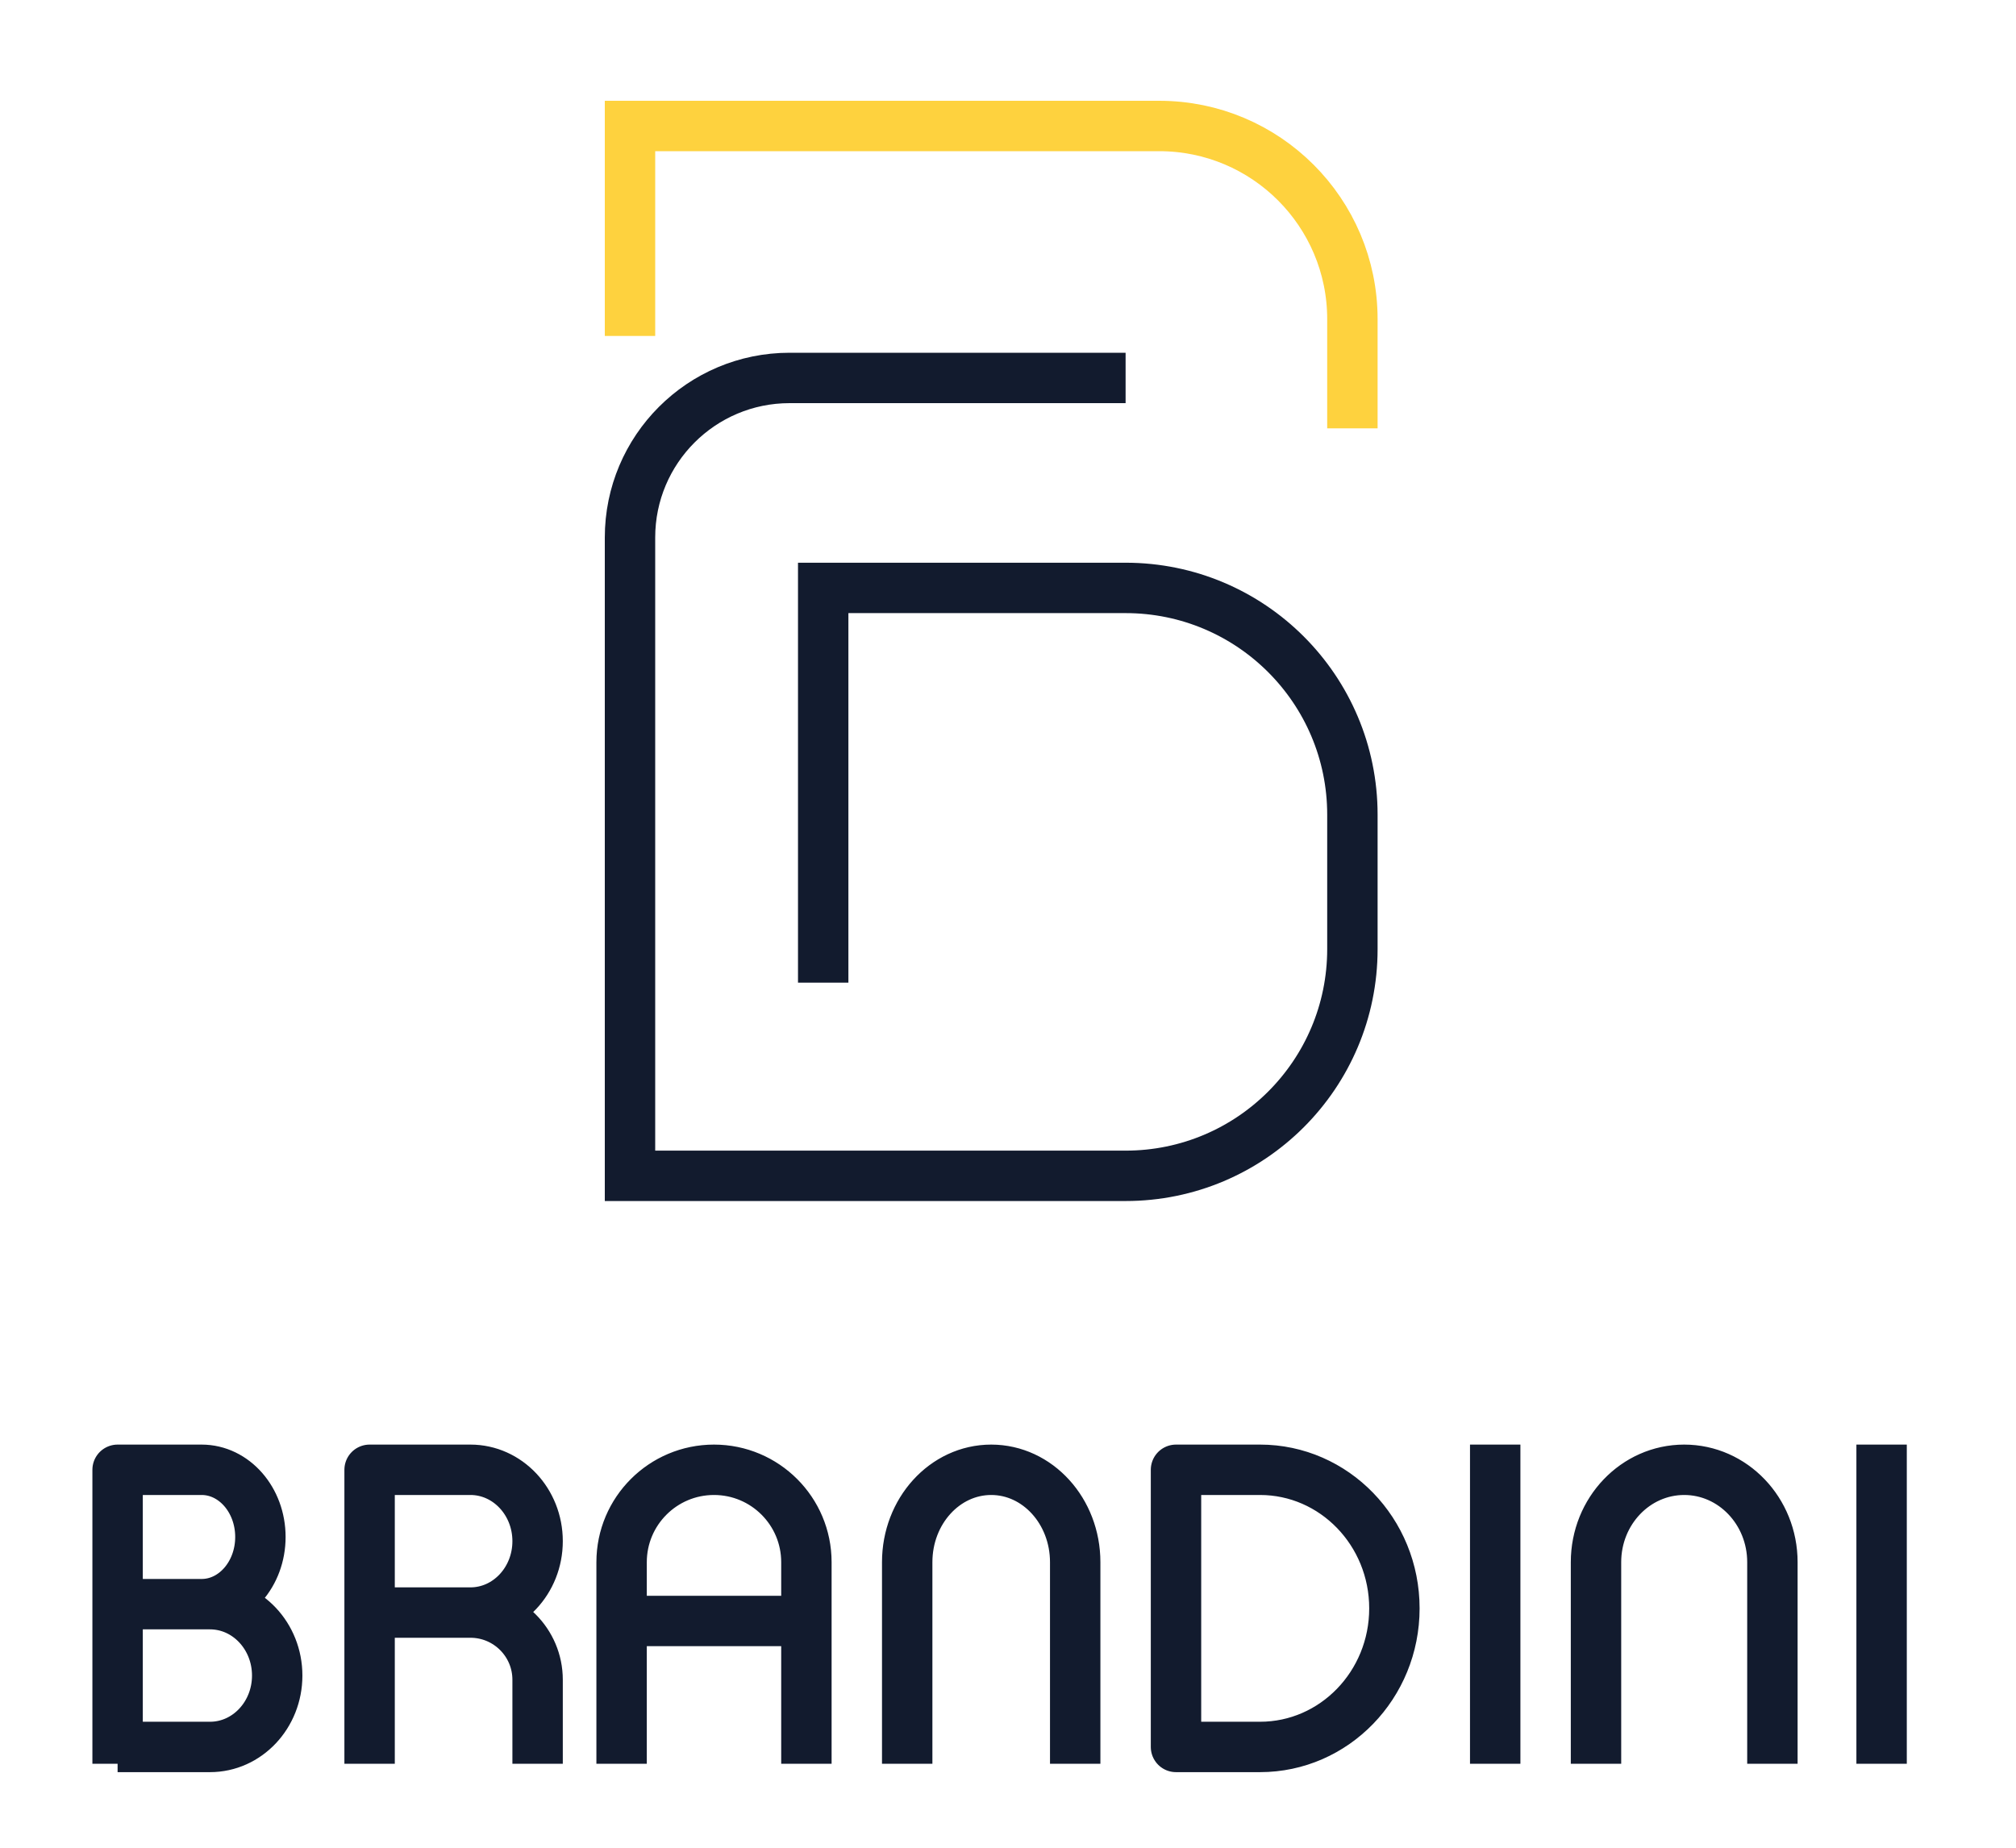
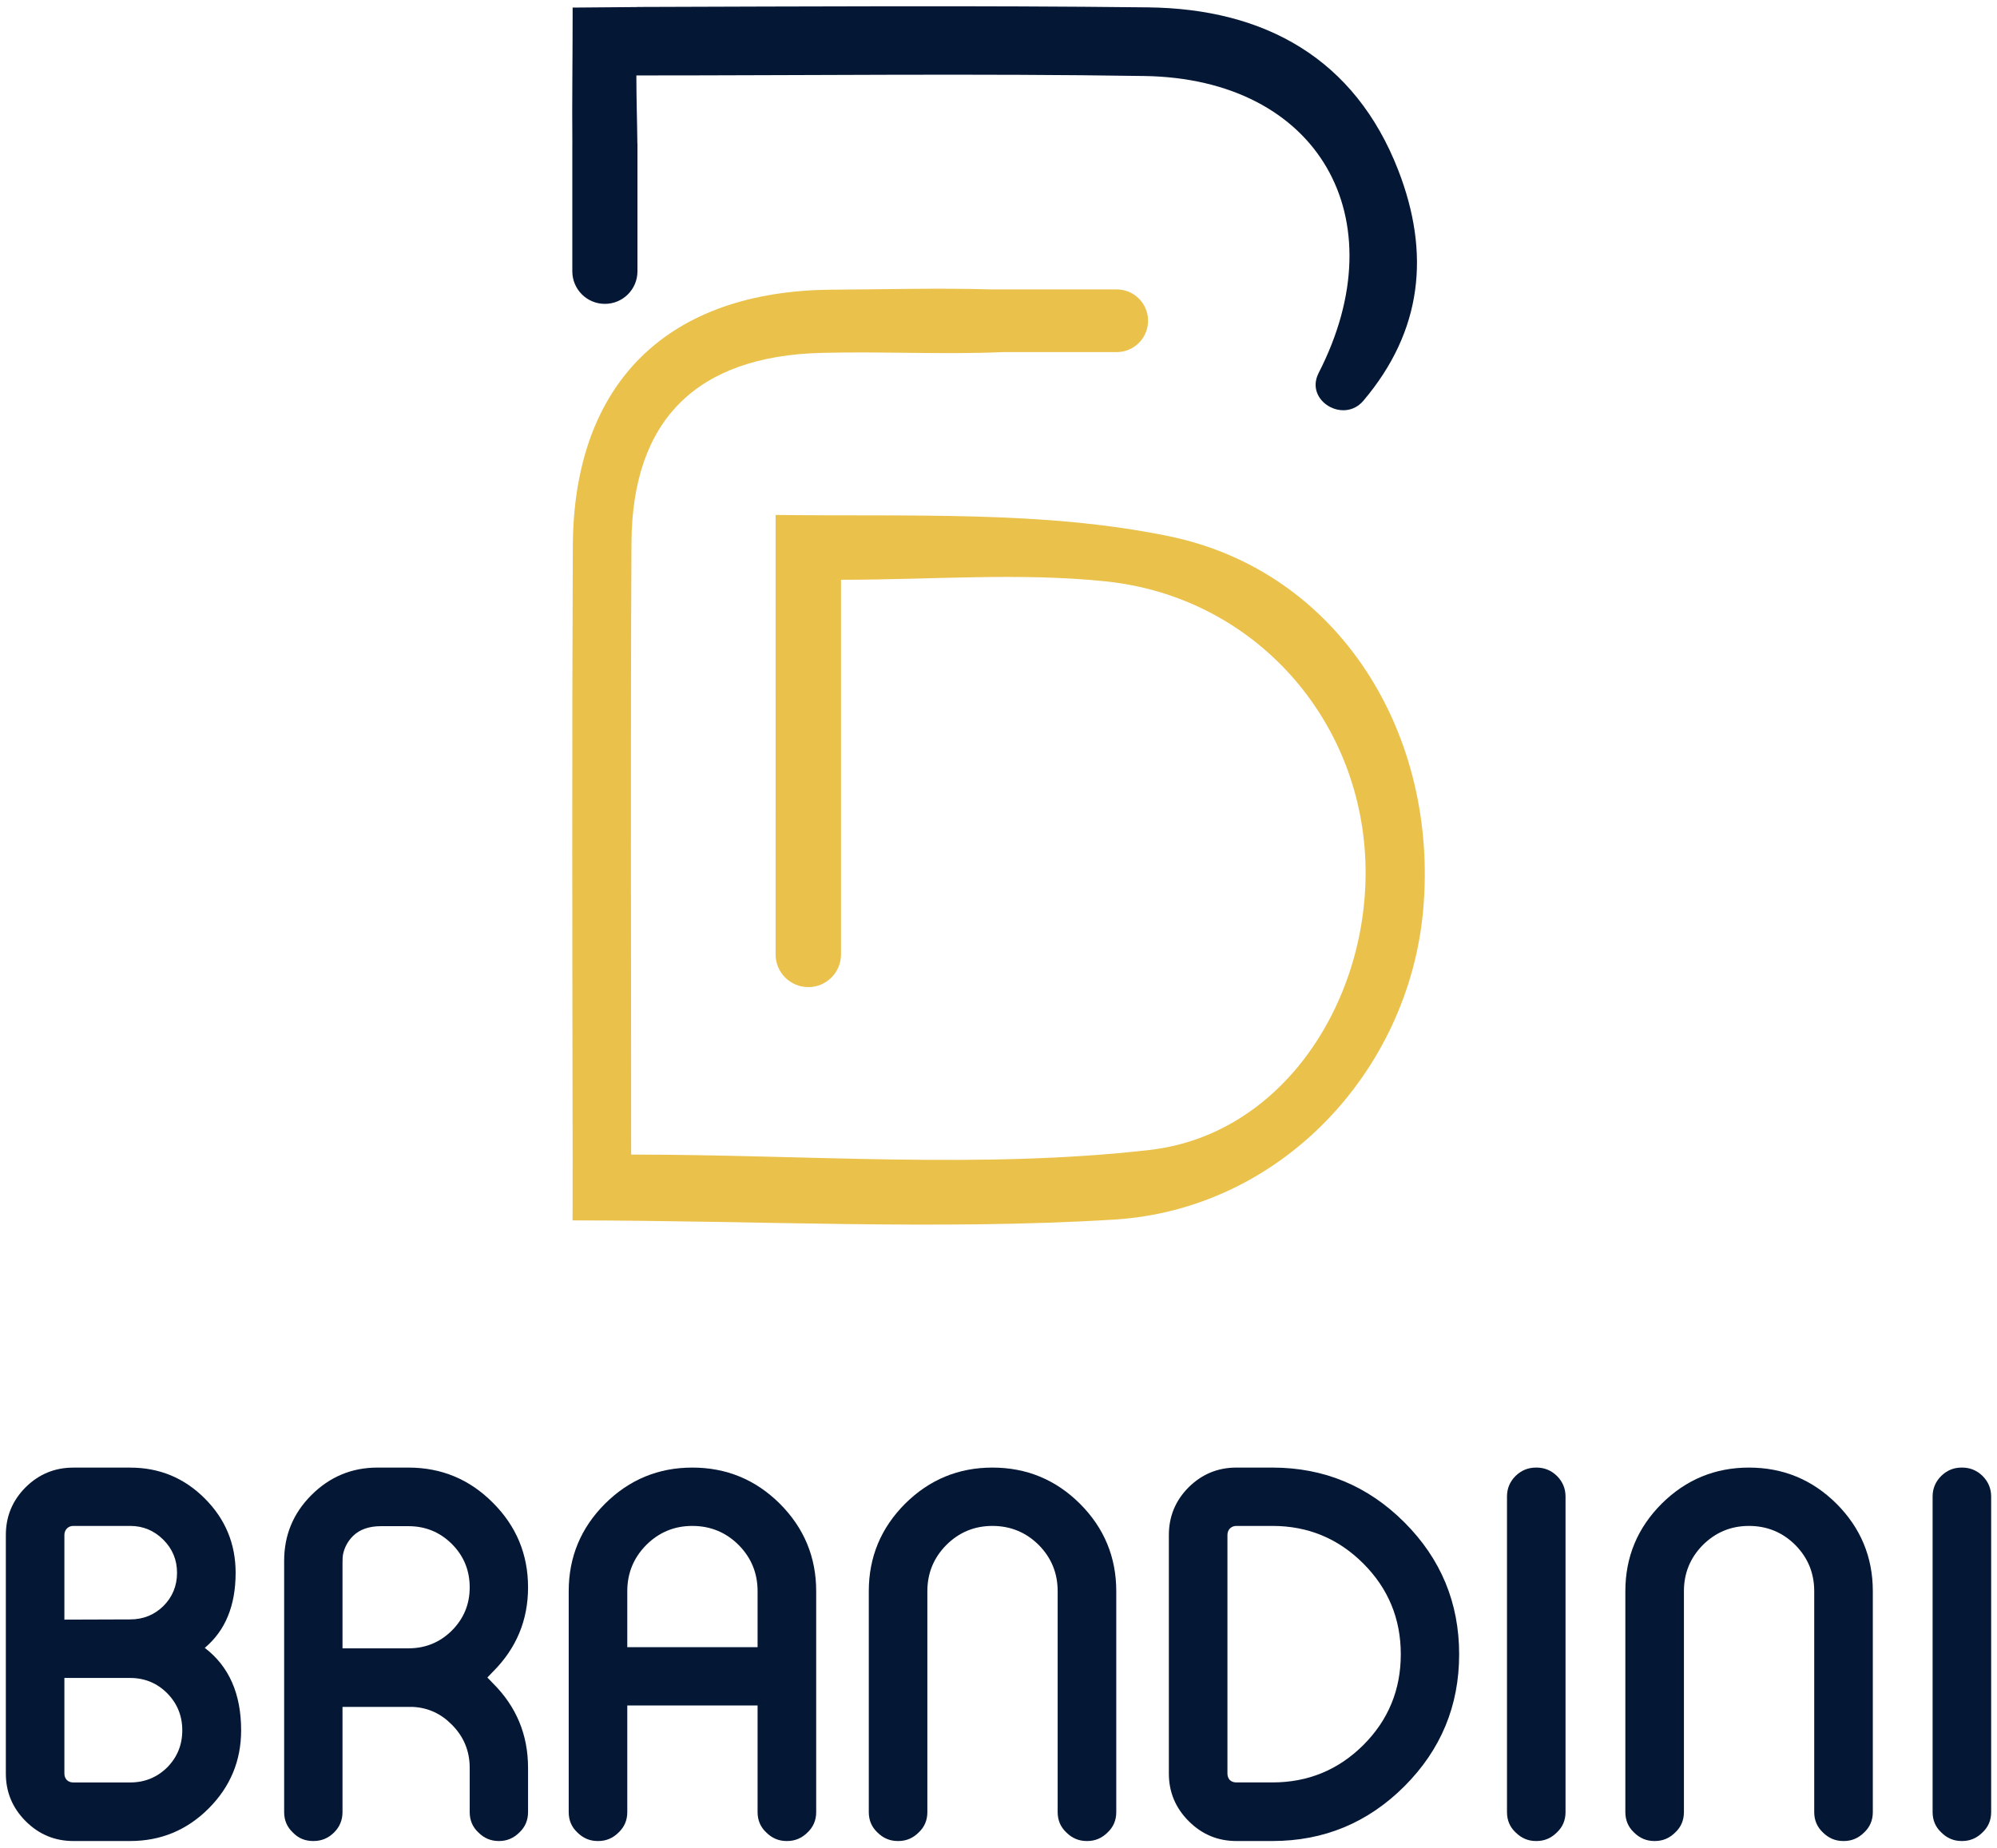
- <svg xmlns="http://www.w3.org/2000/svg" viewBox="14 12 120 110" fill="none" stroke="#121b2e" stroke-width="3">
-   <path stroke="#fed23e" d="M51.5 32V19.5H83A11.5 11.5 0 0 1 94.5 31V37.5" />
-   <path d="M81 34.5H61A9.5 9.5 0 0 0 51.5 44V82H81A13.5 13.5 0 0 0 94.5 68.5V60.5A13.5 13.5 0 0 0 81 47H63V70.5" />
-   <path d="M21 117V99.5h5a3.5 4 0 0 1 0 8H21M21 107.5h5.5a4 4.25 0 0 1 0 8.5H21M36 117V99.5h6a4 4.25 0 0 1 0 8.5H36M42 108a4 4 0 0 1 4 4V117M51 117V105a5.5 5.5 0 0 1 11 0V117M51 108.5H62M68 117V105a5 5.5 0 0 1 10 0V117M84 99.5V116h5a8 8.25 0 0 0 0-16.5H84ZM103 98V117M109 117V105a5.25 5.5 0 0 1 10.5 0V117M126 98V117" stroke-linejoin="round" />
+ <svg xmlns="http://www.w3.org/2000/svg" viewBox="639 243 642 594">
+   <path fill="#041735" d="M1088.52 297.75 C1074.56 261.79 1045.54 245.79 1008.07 245.37 C953.39 244.75 898.72 245.08 844.04 245.24 C843.87 245.24 843.69 245.27 843.51 245.27 L823.09 245.44 L823.09 247.96 C823.09 262.27 822.88 275.81 823 289.09 C823 289.18 822.99 289.25 822.99 289.34 L822.99 330.24 C822.99 336.03 827.67 340.71 833.46 340.71 C839.25 340.71 843.93 336.03 843.93 330.24 L843.93 289.34 C843.93 289.21 843.91 289.08 843.9 288.94 C843.84 282.25 843.58 275.14 843.58 267.26 C899.83 267.26 953.38 266.61 1006.91 267.44 C1062.94 268.3 1088.45 313.19 1062.9 362.97 C1062.87 363.03 1062.84 363.09 1062.82 363.15 C1058.55 371.91 1071.01 379.3 1077.31 371.85 C1096.3 349.42 1098.88 324.45 1088.52 297.75" />
+   <path fill="#eac14b" d="M1014.87 415.44 C974.54 407.11 932.13 409.16 888.34 408.58 C888.34 440.61 888.35 466.26 888.35 492.77 C888.35 505.94 888.35 519.62 888.34 533.36 L888.34 533.37 L888.34 538.91 L888.34 549.71 L888.34 549.89 C888.34 555.71 893.06 560.41 898.86 560.41 C904.67 560.41 909.37 555.71 909.37 549.89 L909.37 549.21 L909.37 539.86 L909.37 533.75 L909.37 533.37 L909.37 429.43 C938.75 429.43 966.92 427.06 994.53 429.95 C1041.03 434.82 1074.97 472.24 1077.82 517.38 C1080.65 562.09 1052.82 607.75 1008.49 612.79 C954.25 618.97 898.79 614.26 841.91 614.26 C841.91 548.52 841.66 483 842.01 417.5 C842.23 378.03 862.99 357.48 903.11 356.47 C922.59 355.97 942.14 357.05 961.56 356.22 L997.99 356.22 C1003.57 356.22 1008.08 351.7 1008.08 346.13 C1008.08 340.57 1003.57 336.06 997.99 336.06 L957.59 336.06 C940.64 335.57 923.63 336.05 906.65 336.15 C853.63 336.45 823.4 366.09 823.15 418.62 C822.85 484.26 822.99 549.88 823.09 615.52 C823.1 622.23 823.07 627.8 823.07 635.43 C881.83 635.43 940.5 638.64 997.11 635.17 C1050.66 631.88 1091.67 587.62 1096.48 536.1 C1101.75 479.47 1069.79 426.79 1014.87 415.44" />
+   <g fill="#041735">
+     <path d="M680.85 816.16 C685.5 816.16 689.49 814.54 692.76 811.31 C695.99 808.03 697.6 804.06 697.6 799.4 C697.6 794.74 695.99 790.76 692.76 787.48 C689.49 784.2 685.5 782.56 680.85 782.56 L659.7 782.56 L659.7 813.31 C659.7 814.13 659.97 814.82 660.48 815.38 C661.04 815.9 661.73 816.16 662.55 816.16Z M659.7 763.8 L680.85 763.73 C685.04 763.73 688.62 762.29 691.53 759.43 C694.45 756.5 695.91 752.94 695.91 748.74 C695.91 744.59 694.45 741.05 691.53 738.13 C688.56 735.16 685 733.67 680.85 733.67 L662.55 733.67 C661.73 733.67 661.04 733.96 660.48 734.52 C659.97 735.09 659.7 735.78 659.7 736.59Z M640.88 736.59 C640.88 730.6 643 725.48 647.25 721.23 C651.51 717.02 656.61 714.92 662.55 714.92 L680.85 714.92 C690.23 714.92 698.22 718.22 704.83 724.84 C711.44 731.44 714.75 739.41 714.75 748.74 C714.75 759.3 711.44 767.34 704.83 772.88 C712.62 778.82 716.52 787.66 716.52 799.4 C716.52 809.18 713.03 817.57 706.06 824.54 C699.09 831.5 690.69 834.99 680.85 834.99 L662.55 834.99 C656.61 834.99 651.51 832.86 647.25 828.61 C643 824.35 640.88 819.25 640.88 813.31Z" />
+     <path d="M770.32 773.03 C775.75 773.03 780.4 771.13 784.23 767.35 C788.08 763.5 790 758.87 790 753.43 C790 747.95 788.08 743.28 784.23 739.44 C780.4 735.65 775.75 733.75 770.32 733.75 L761.48 733.75 C757.64 733.75 754.64 734.8 752.49 736.9 C750.8 738.59 749.73 740.59 749.26 742.89 C749.16 743.46 749.11 744.36 749.11 745.58 L749.11 773.03Z M790 811.47 C790 806.03 788.08 801.39 784.23 797.55 C780.75 794.02 776.6 792.12 771.78 791.87 L749.11 791.87 L749.11 825.69 C749.11 828.25 748.21 830.42 746.42 832.22 C744.57 834.07 742.37 834.99 739.81 834.99 L739.65 834.99 C737.04 834.99 734.86 834.07 733.12 832.22 C731.27 830.48 730.35 828.3 730.35 825.69 L730.35 744.9 C730.35 736.64 733.27 729.6 739.11 723.75 C745 717.87 752.07 714.91 760.33 714.91 L770.32 714.91 C780.94 714.91 789.97 718.69 797.46 726.22 C805 733.75 808.76 742.82 808.76 753.43 C808.76 763.99 805 773.03 797.46 780.56 L795.68 782.41 L797.53 784.33 C805.02 791.81 808.76 800.85 808.76 811.47 L808.76 825.69 C808.76 828.3 807.83 830.48 805.99 832.22 C804.15 834.07 801.97 834.99 799.46 834.99 L799.3 834.99 C796.79 834.99 794.61 834.07 792.77 832.22 C790.92 830.48 790 828.3 790 825.69Z" />
+     <path d="M882.55 772.65 L882.55 754.66 C882.55 748.87 880.53 743.92 876.48 739.82 C872.38 735.73 867.41 733.67 861.56 733.67 C855.77 733.67 850.83 735.73 846.74 739.82 C842.69 743.92 840.66 748.87 840.66 754.66 L840.66 772.65Z M901.39 825.69 C901.39 828.3 900.46 830.48 898.62 832.22 C896.77 834.07 894.59 834.99 892.08 834.99 L891.85 834.99 C889.34 834.99 887.17 834.07 885.32 832.22 C883.47 830.48 882.55 828.3 882.55 825.69 L882.55 791.41 L840.66 791.41 L840.66 825.69 C840.66 828.3 839.73 830.48 837.89 832.22 C836.05 834.07 833.87 834.99 831.36 834.99 L831.13 834.99 C828.61 834.99 826.44 834.07 824.59 832.22 C822.74 830.48 821.83 828.3 821.83 825.69 L821.83 754.66 C821.83 743.7 825.72 734.32 833.51 726.52 C841.3 718.78 850.65 714.91 861.56 714.91 C872.54 714.91 881.91 718.78 889.7 726.52 C897.49 734.32 901.39 743.7 901.39 754.66Z" />
+     <path d="M997.86 825.69 C997.86 828.3 996.94 830.48 995.09 832.22 C993.24 834.07 991.07 834.99 988.56 834.99 L988.33 834.99 C985.82 834.99 983.64 834.07 981.79 832.22 C979.95 830.48 979.02 828.3 979.02 825.69 L979.02 754.66 C979.02 748.87 977 743.92 972.96 739.82 C968.85 735.73 963.88 733.67 958.04 733.67 C952.25 733.67 947.3 735.73 943.21 739.82 C939.16 743.92 937.13 748.87 937.13 754.66 L937.13 825.69 C937.13 828.3 936.21 830.48 934.36 832.22 C932.51 834.07 930.34 834.99 927.83 834.99 L927.61 834.99 C925.09 834.99 922.91 834.07 921.06 832.22 C919.22 830.48 918.3 828.3 918.3 825.69 L918.3 754.66 C918.3 743.7 922.2 734.32 929.98 726.52 C937.78 718.78 947.13 714.91 958.04 714.91 C969.01 714.91 978.39 718.78 986.17 726.52 C993.97 734.32 997.86 743.7 997.86 754.66Z" />
+     <path d="M1033.6 813.31 C1033.6 814.13 1033.86 814.82 1034.37 815.39 C1034.93 815.9 1035.63 816.15 1036.45 816.15 L1048.06 816.15 C1059.48 816.15 1069.21 812.15 1077.26 804.16 C1085.31 796.12 1089.33 786.38 1089.33 774.95 C1089.33 763.52 1085.31 753.79 1077.26 745.74 C1069.21 737.7 1059.48 733.67 1048.06 733.67 L1036.45 733.67 C1035.63 733.67 1034.93 733.96 1034.37 734.51 C1033.86 735.08 1033.6 735.78 1033.6 736.6Z M1048.06 714.91 C1064.61 714.91 1078.75 720.78 1090.49 732.52 C1102.22 744.25 1108.09 758.4 1108.09 774.95 C1108.09 791.51 1102.22 805.65 1090.49 817.39 C1078.75 829.11 1064.61 834.99 1048.06 834.99 L1036.45 834.99 C1030.5 834.99 1025.4 832.86 1021.15 828.6 C1016.9 824.35 1014.77 819.25 1014.77 813.31 L1014.77 736.6 C1014.77 730.59 1016.9 725.48 1021.15 721.22 C1025.4 717.03 1030.5 714.91 1036.45 714.91Z" />
+     <path d="M1132.99 714.91 C1135.51 714.91 1137.69 715.81 1139.53 717.6 C1141.37 719.45 1142.29 721.65 1142.29 724.22 L1142.29 825.69 C1142.29 828.3 1141.37 830.48 1139.53 832.21 C1137.69 834.06 1135.51 834.99 1132.99 834.99 L1132.77 834.99 C1130.25 834.99 1128.07 834.06 1126.23 832.21 C1124.38 830.48 1123.47 828.3 1123.47 825.69 L1123.47 724.22 C1123.47 721.65 1124.38 719.45 1126.23 717.6 C1128.07 715.81 1130.25 714.91 1132.77 714.91Z" />
+     <path d="M1241.08 825.69 C1241.08 828.3 1240.16 830.48 1238.31 832.22 C1236.46 834.07 1234.29 834.99 1231.78 834.99 L1231.55 834.99 C1229.04 834.99 1226.86 834.07 1225.01 832.22 C1223.17 830.48 1222.24 828.3 1222.24 825.69 L1222.24 754.66 C1222.24 748.87 1220.22 743.92 1216.18 739.82 C1212.07 735.73 1207.1 733.67 1201.26 733.67 C1195.47 733.67 1190.52 735.73 1186.42 739.82 C1182.37 743.92 1180.35 748.87 1180.35 754.66 L1180.35 825.69 C1180.35 828.3 1179.43 830.48 1177.58 832.22 C1175.73 834.07 1173.56 834.99 1171.05 834.99 L1170.82 834.99 C1168.31 834.99 1166.13 834.07 1164.28 832.22 C1162.44 830.48 1161.52 828.3 1161.52 825.69 L1161.52 754.66 C1161.52 743.7 1165.41 734.32 1173.2 726.52 C1180.99 718.78 1190.35 714.91 1201.26 714.91 C1212.22 714.91 1221.61 718.78 1229.39 726.52 C1237.18 734.32 1241.08 743.7 1241.08 754.66Z" />
+     <path d="M1269.82 714.91 C1272.34 714.91 1274.52 715.81 1276.36 717.6 C1278.2 719.45 1279.12 721.65 1279.12 724.22 L1279.12 825.69 C1279.12 828.3 1278.2 830.48 1276.36 832.21 C1274.52 834.06 1272.34 834.99 1269.82 834.99 L1269.6 834.99 C1267.08 834.99 1264.9 834.06 1263.07 832.21 C1261.22 830.48 1260.3 828.3 1260.3 825.69 L1260.3 724.22 C1260.3 721.65 1261.22 719.45 1263.07 717.6 C1264.9 715.81 1267.08 714.91 1269.6 714.91Z" />
+   </g>
</svg>
